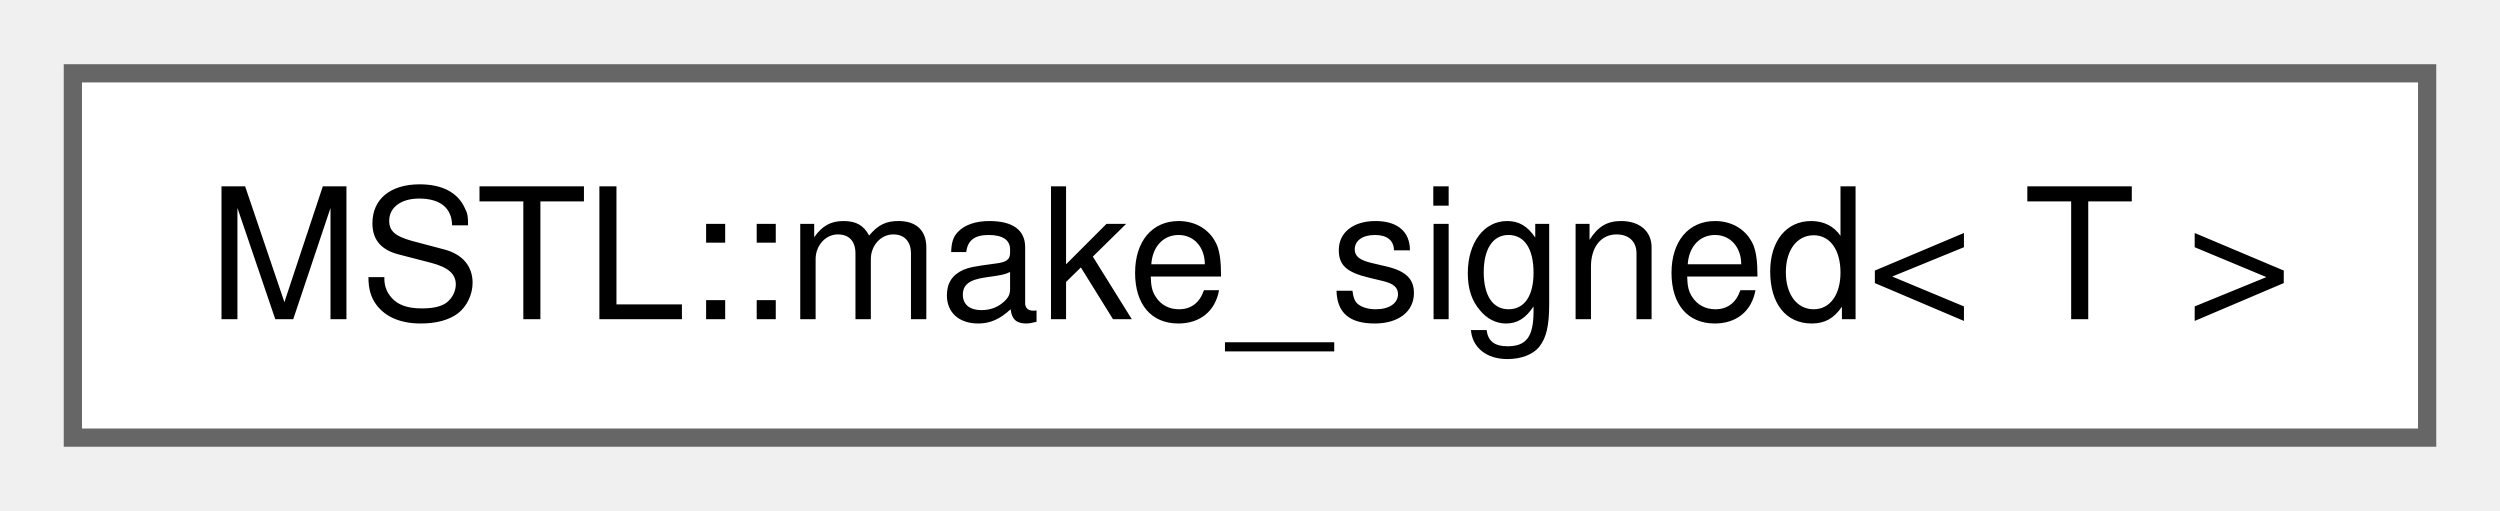
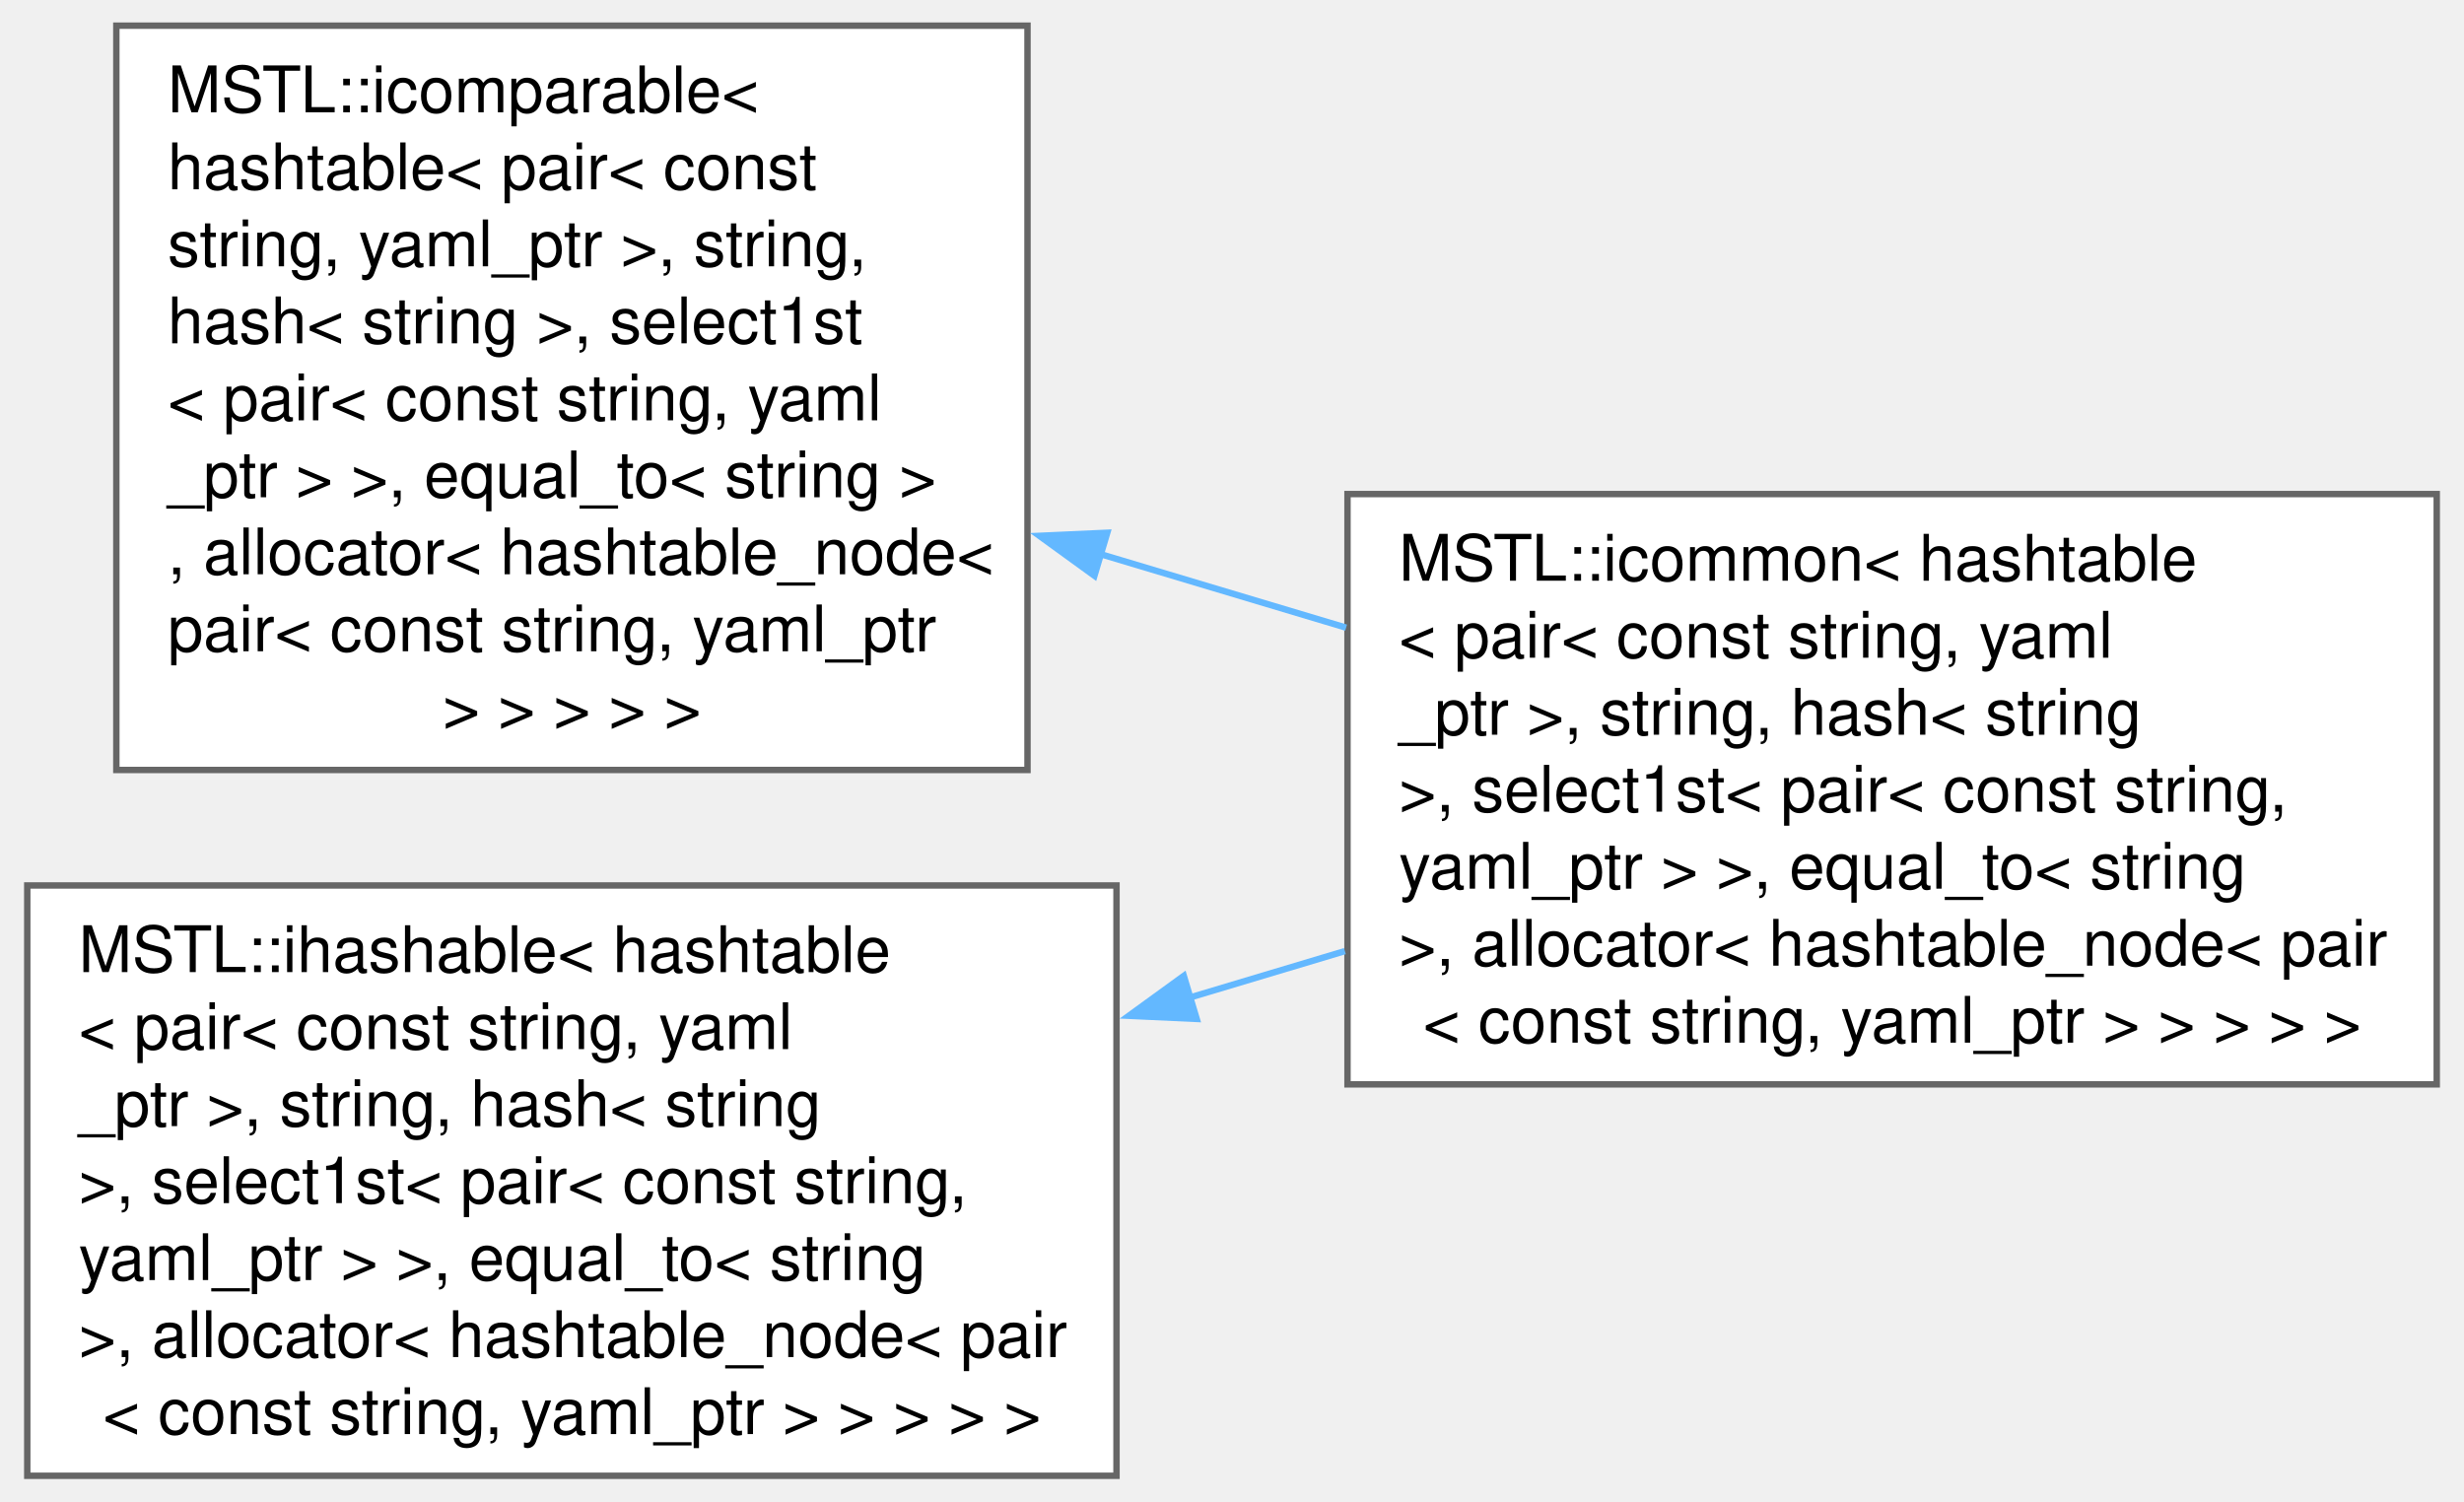
- <svg xmlns="http://www.w3.org/2000/svg" xmlns:xlink="http://www.w3.org/1999/xlink" width="137pt" height="28pt" viewBox="0.00 0.00 137.25 28.00">
-   <g id="graph0" class="graph" transform="scale(1 1) rotate(0) translate(4 24)">
+ <svg xmlns="http://www.w3.org/2000/svg" xmlns:xlink="http://www.w3.org/1999/xlink" width="384pt" height="234pt" viewBox="0.00 0.00 383.50 234.00">
+   <g id="graph0" class="graph" transform="scale(1 1) rotate(0) translate(4 230)">
    <g id="Node000000" class="node">
      <g id="a_Node000000">
-         <a xlink:href="struct_m_s_t_l_1_1make__signed.html" target="_top" xlink:title="将类整数类型转换为对应的有符号类型">
-           <polygon fill="white" stroke="#666666" points="129.25,-20 0,-20 0,0 129.25,0 129.25,-20" />
-           <text text-anchor="middle" x="64.62" y="-6.5" font-family="Helvetica,sans-Serif" font-size="10.00">MSTL::make_signed&lt; T &gt;</text>
+         <a xlink:href="struct_m_s_t_l_1_1icomparable.html" target="_top" xlink:title=" ">
+           <polygon fill="white" stroke="#666666" points="155.88,-226 13.88,-226 13.88,-110 155.88,-110 155.88,-226" />
+           <text text-anchor="start" x="21.88" y="-212.5" font-family="Helvetica,sans-Serif" font-size="10.00">MSTL::icomparable&lt;</text>
+           <text text-anchor="start" x="21.88" y="-200.5" font-family="Helvetica,sans-Serif" font-size="10.00"> hashtable&lt; pair&lt; const</text>
+           <text text-anchor="start" x="21.88" y="-188.5" font-family="Helvetica,sans-Serif" font-size="10.00"> string, yaml_ptr &gt;, string,</text>
+           <text text-anchor="start" x="21.88" y="-176.5" font-family="Helvetica,sans-Serif" font-size="10.00"> hash&lt; string &gt;, select1st</text>
+           <text text-anchor="start" x="21.88" y="-164.5" font-family="Helvetica,sans-Serif" font-size="10.00">&lt; pair&lt; const string, yaml</text>
+           <text text-anchor="start" x="21.88" y="-152.5" font-family="Helvetica,sans-Serif" font-size="10.00">_ptr &gt; &gt;, equal_to&lt; string &gt;</text>
+           <text text-anchor="start" x="21.88" y="-140.5" font-family="Helvetica,sans-Serif" font-size="10.00">, allocator&lt; hashtable_node&lt;</text>
+           <text text-anchor="start" x="21.88" y="-128.5" font-family="Helvetica,sans-Serif" font-size="10.00"> pair&lt; const string, yaml_ptr</text>
+           <text text-anchor="middle" x="84.88" y="-116.5" font-family="Helvetica,sans-Serif" font-size="10.00"> &gt; &gt; &gt; &gt; &gt;</text>
+         </a>
+       </g>
+     </g>
+     <g id="Node000001" class="node">
+       <g id="a_Node000001">
+         <a xlink:href="struct_m_s_t_l_1_1icommon.html" target="_top" xlink:title=" ">
+           <polygon fill="white" stroke="#666666" points="375.5,-153 205.75,-153 205.75,-61 375.5,-61 375.5,-153" />
+           <text text-anchor="start" x="213.75" y="-139.5" font-family="Helvetica,sans-Serif" font-size="10.00">MSTL::icommon&lt; hashtable</text>
+           <text text-anchor="start" x="213.75" y="-127.5" font-family="Helvetica,sans-Serif" font-size="10.00">&lt; pair&lt; const string, yaml</text>
+           <text text-anchor="start" x="213.75" y="-115.5" font-family="Helvetica,sans-Serif" font-size="10.00">_ptr &gt;, string, hash&lt; string</text>
+           <text text-anchor="start" x="213.75" y="-103.5" font-family="Helvetica,sans-Serif" font-size="10.00"> &gt;, select1st&lt; pair&lt; const string,</text>
+           <text text-anchor="start" x="213.75" y="-91.5" font-family="Helvetica,sans-Serif" font-size="10.00"> yaml_ptr &gt; &gt;, equal_to&lt; string</text>
+           <text text-anchor="start" x="213.75" y="-79.5" font-family="Helvetica,sans-Serif" font-size="10.00"> &gt;, allocator&lt; hashtable_node&lt; pair</text>
+           <text text-anchor="middle" x="290.62" y="-67.5" font-family="Helvetica,sans-Serif" font-size="10.00">&lt; const string, yaml_ptr &gt; &gt; &gt; &gt; &gt;</text>
+         </a>
+       </g>
+     </g>
+     <g id="edge55_Node000000_Node000001" class="edge">
+       <g id="a_edge55_Node000000_Node000001">
+         <a xlink:title=" ">
+           <path fill="none" stroke="#63b8ff" d="M167.22,-143.65C179.83,-139.87 192.87,-135.97 205.53,-132.18" />
+           <polygon fill="#63b8ff" stroke="#63b8ff" points="166.31,-140.27 157.73,-146.49 168.31,-146.97 166.31,-140.27" />
+         </a>
+       </g>
+     </g>
+     <g id="Node000002" class="node">
+       <g id="a_Node000002">
+         <a xlink:href="struct_m_s_t_l_1_1ihashable.html" target="_top" xlink:title=" ">
+           <polygon fill="white" stroke="#666666" points="169.75,-92 0,-92 0,0 169.75,0 169.75,-92" />
+           <text text-anchor="start" x="8" y="-78.5" font-family="Helvetica,sans-Serif" font-size="10.00">MSTL::ihashable&lt; hashtable</text>
+           <text text-anchor="start" x="8" y="-66.5" font-family="Helvetica,sans-Serif" font-size="10.00">&lt; pair&lt; const string, yaml</text>
+           <text text-anchor="start" x="8" y="-54.5" font-family="Helvetica,sans-Serif" font-size="10.00">_ptr &gt;, string, hash&lt; string</text>
+           <text text-anchor="start" x="8" y="-42.5" font-family="Helvetica,sans-Serif" font-size="10.00"> &gt;, select1st&lt; pair&lt; const string,</text>
+           <text text-anchor="start" x="8" y="-30.5" font-family="Helvetica,sans-Serif" font-size="10.00"> yaml_ptr &gt; &gt;, equal_to&lt; string</text>
+           <text text-anchor="start" x="8" y="-18.5" font-family="Helvetica,sans-Serif" font-size="10.00"> &gt;, allocator&lt; hashtable_node&lt; pair</text>
+           <text text-anchor="middle" x="84.88" y="-6.5" font-family="Helvetica,sans-Serif" font-size="10.00">&lt; const string, yaml_ptr &gt; &gt; &gt; &gt; &gt;</text>
+         </a>
+       </g>
+     </g>
+     <g id="edge56_Node000002_Node000001" class="edge">
+       <g id="a_edge56_Node000002_Node000001">
+         <a xlink:title=" ">
+           <path fill="none" stroke="#63b8ff" d="M181.17,-74.53C189.24,-76.95 197.37,-79.38 205.34,-81.77" />
+           <polygon fill="#63b8ff" stroke="#63b8ff" points="182.25,-71.2 171.67,-71.69 180.24,-77.91 182.25,-71.2" />
        </a>
      </g>
    </g>
  </g>
</svg>
